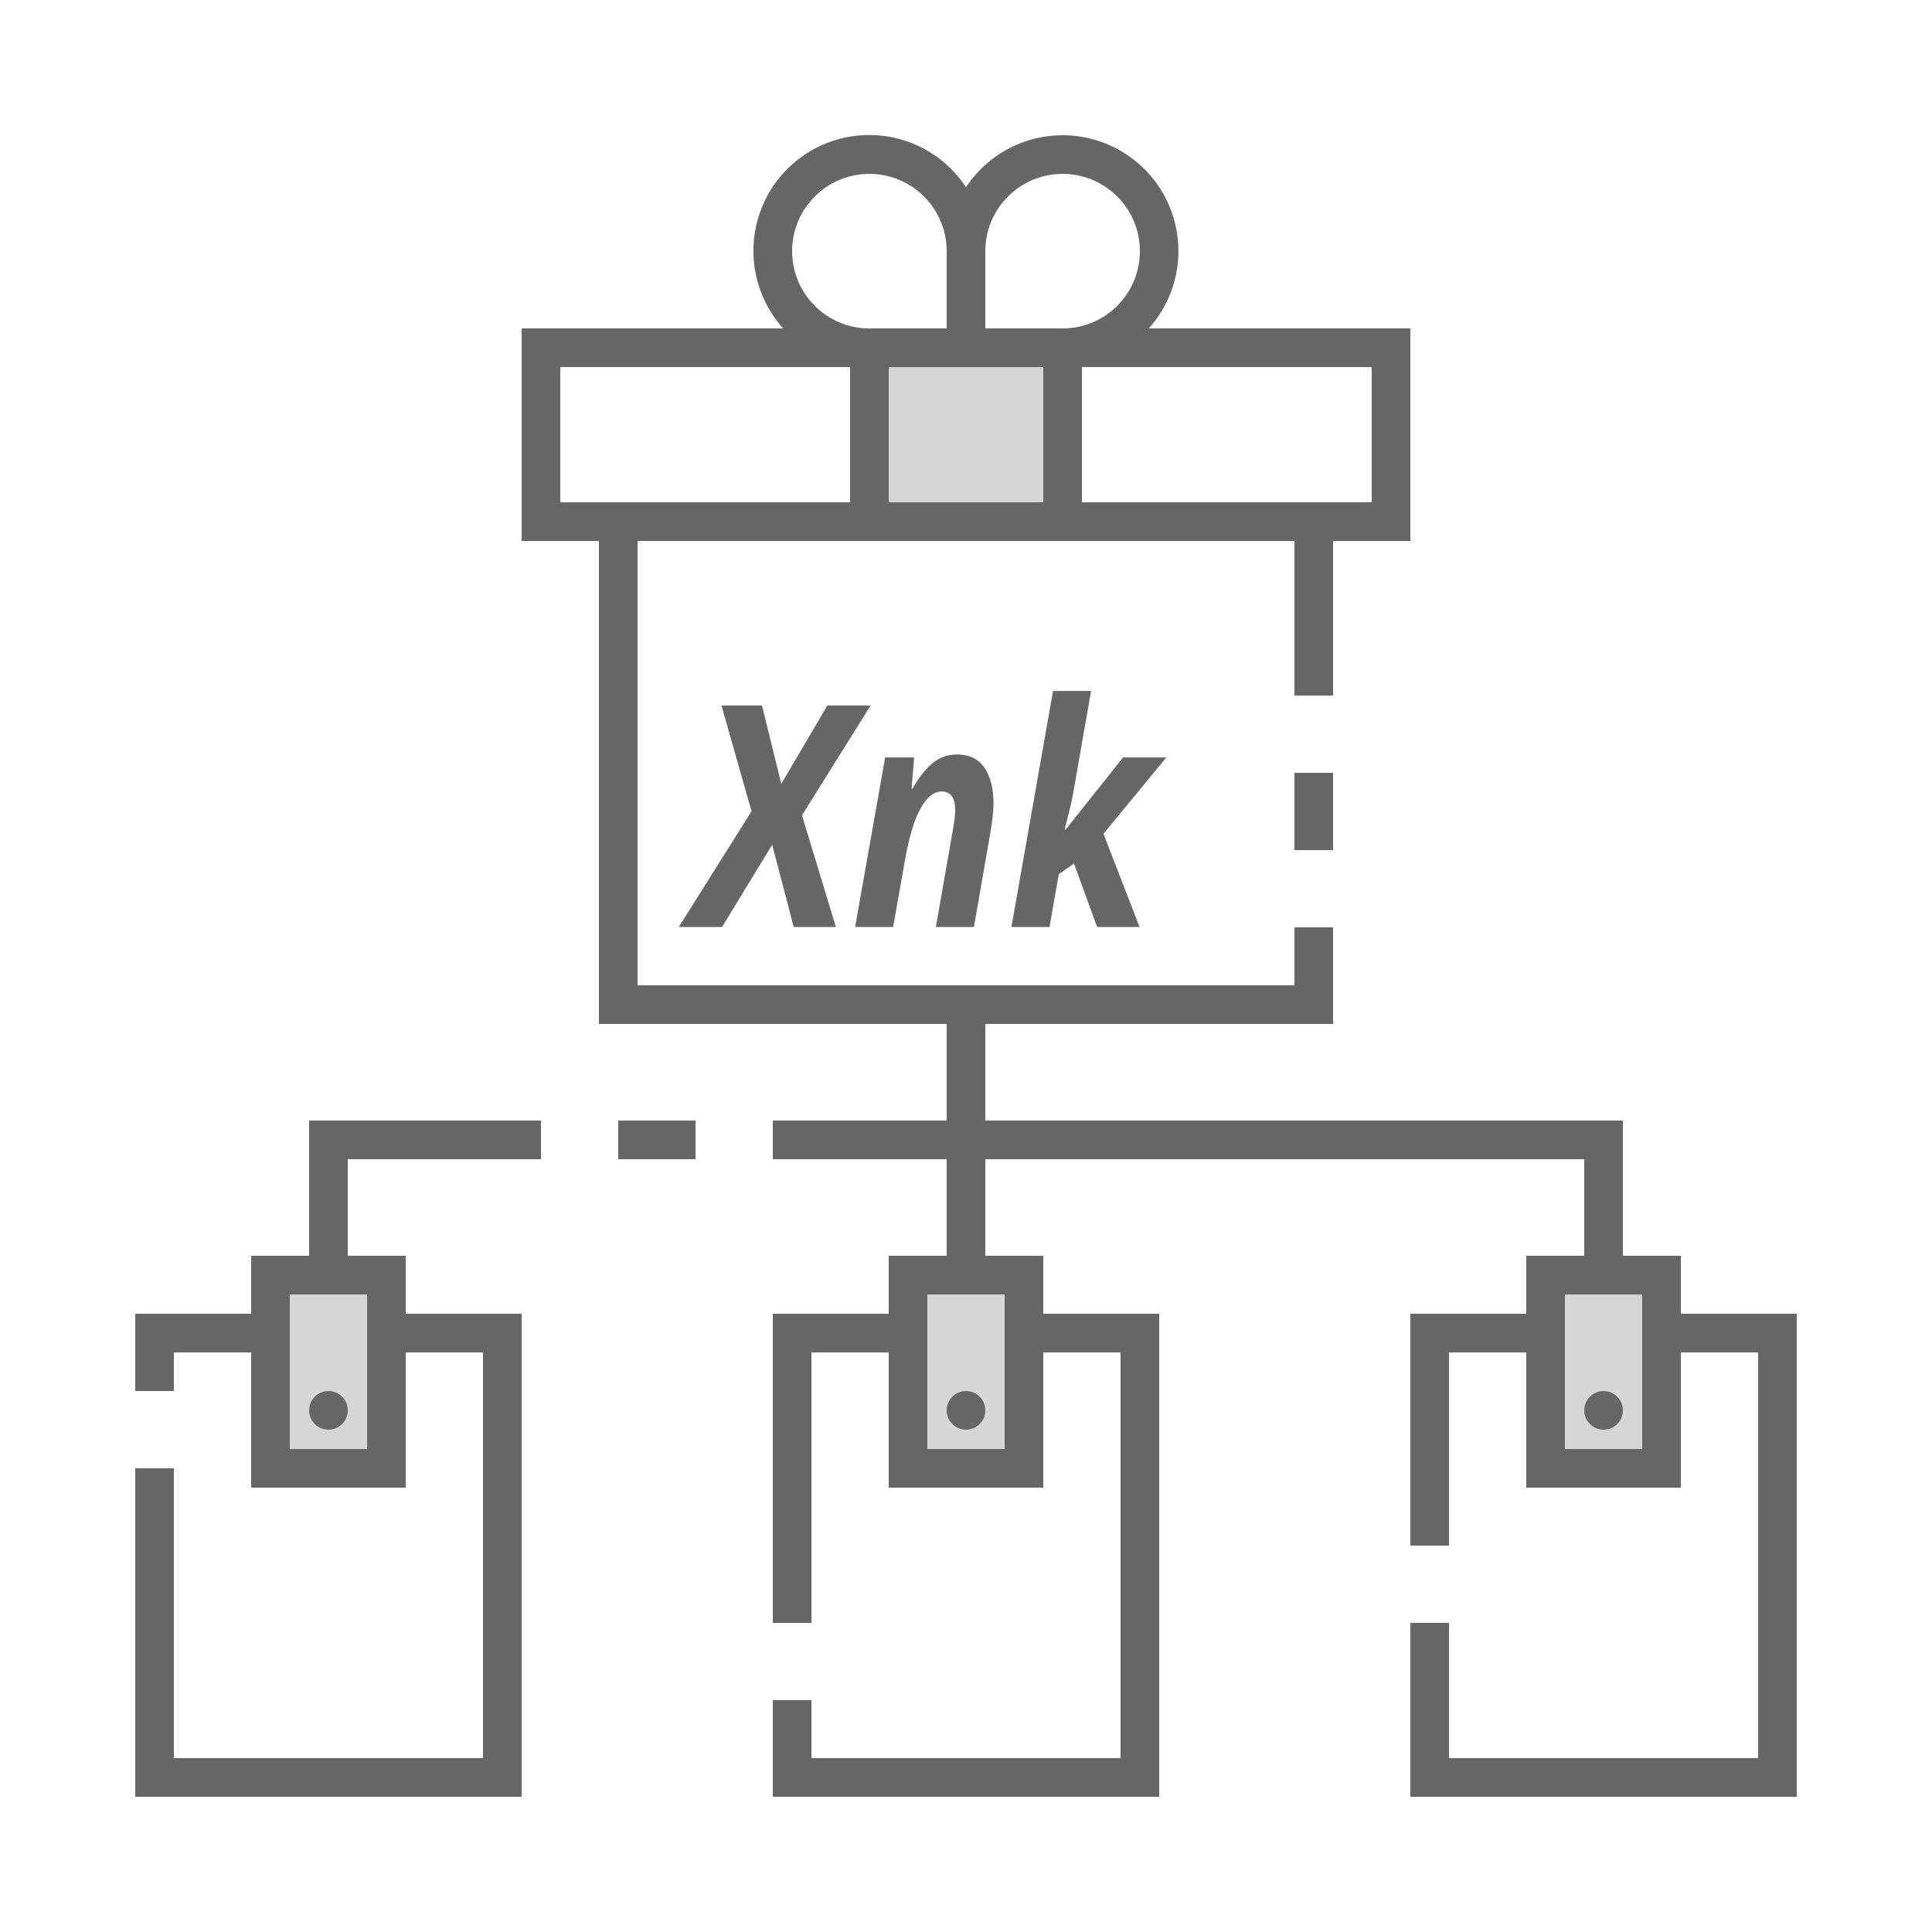
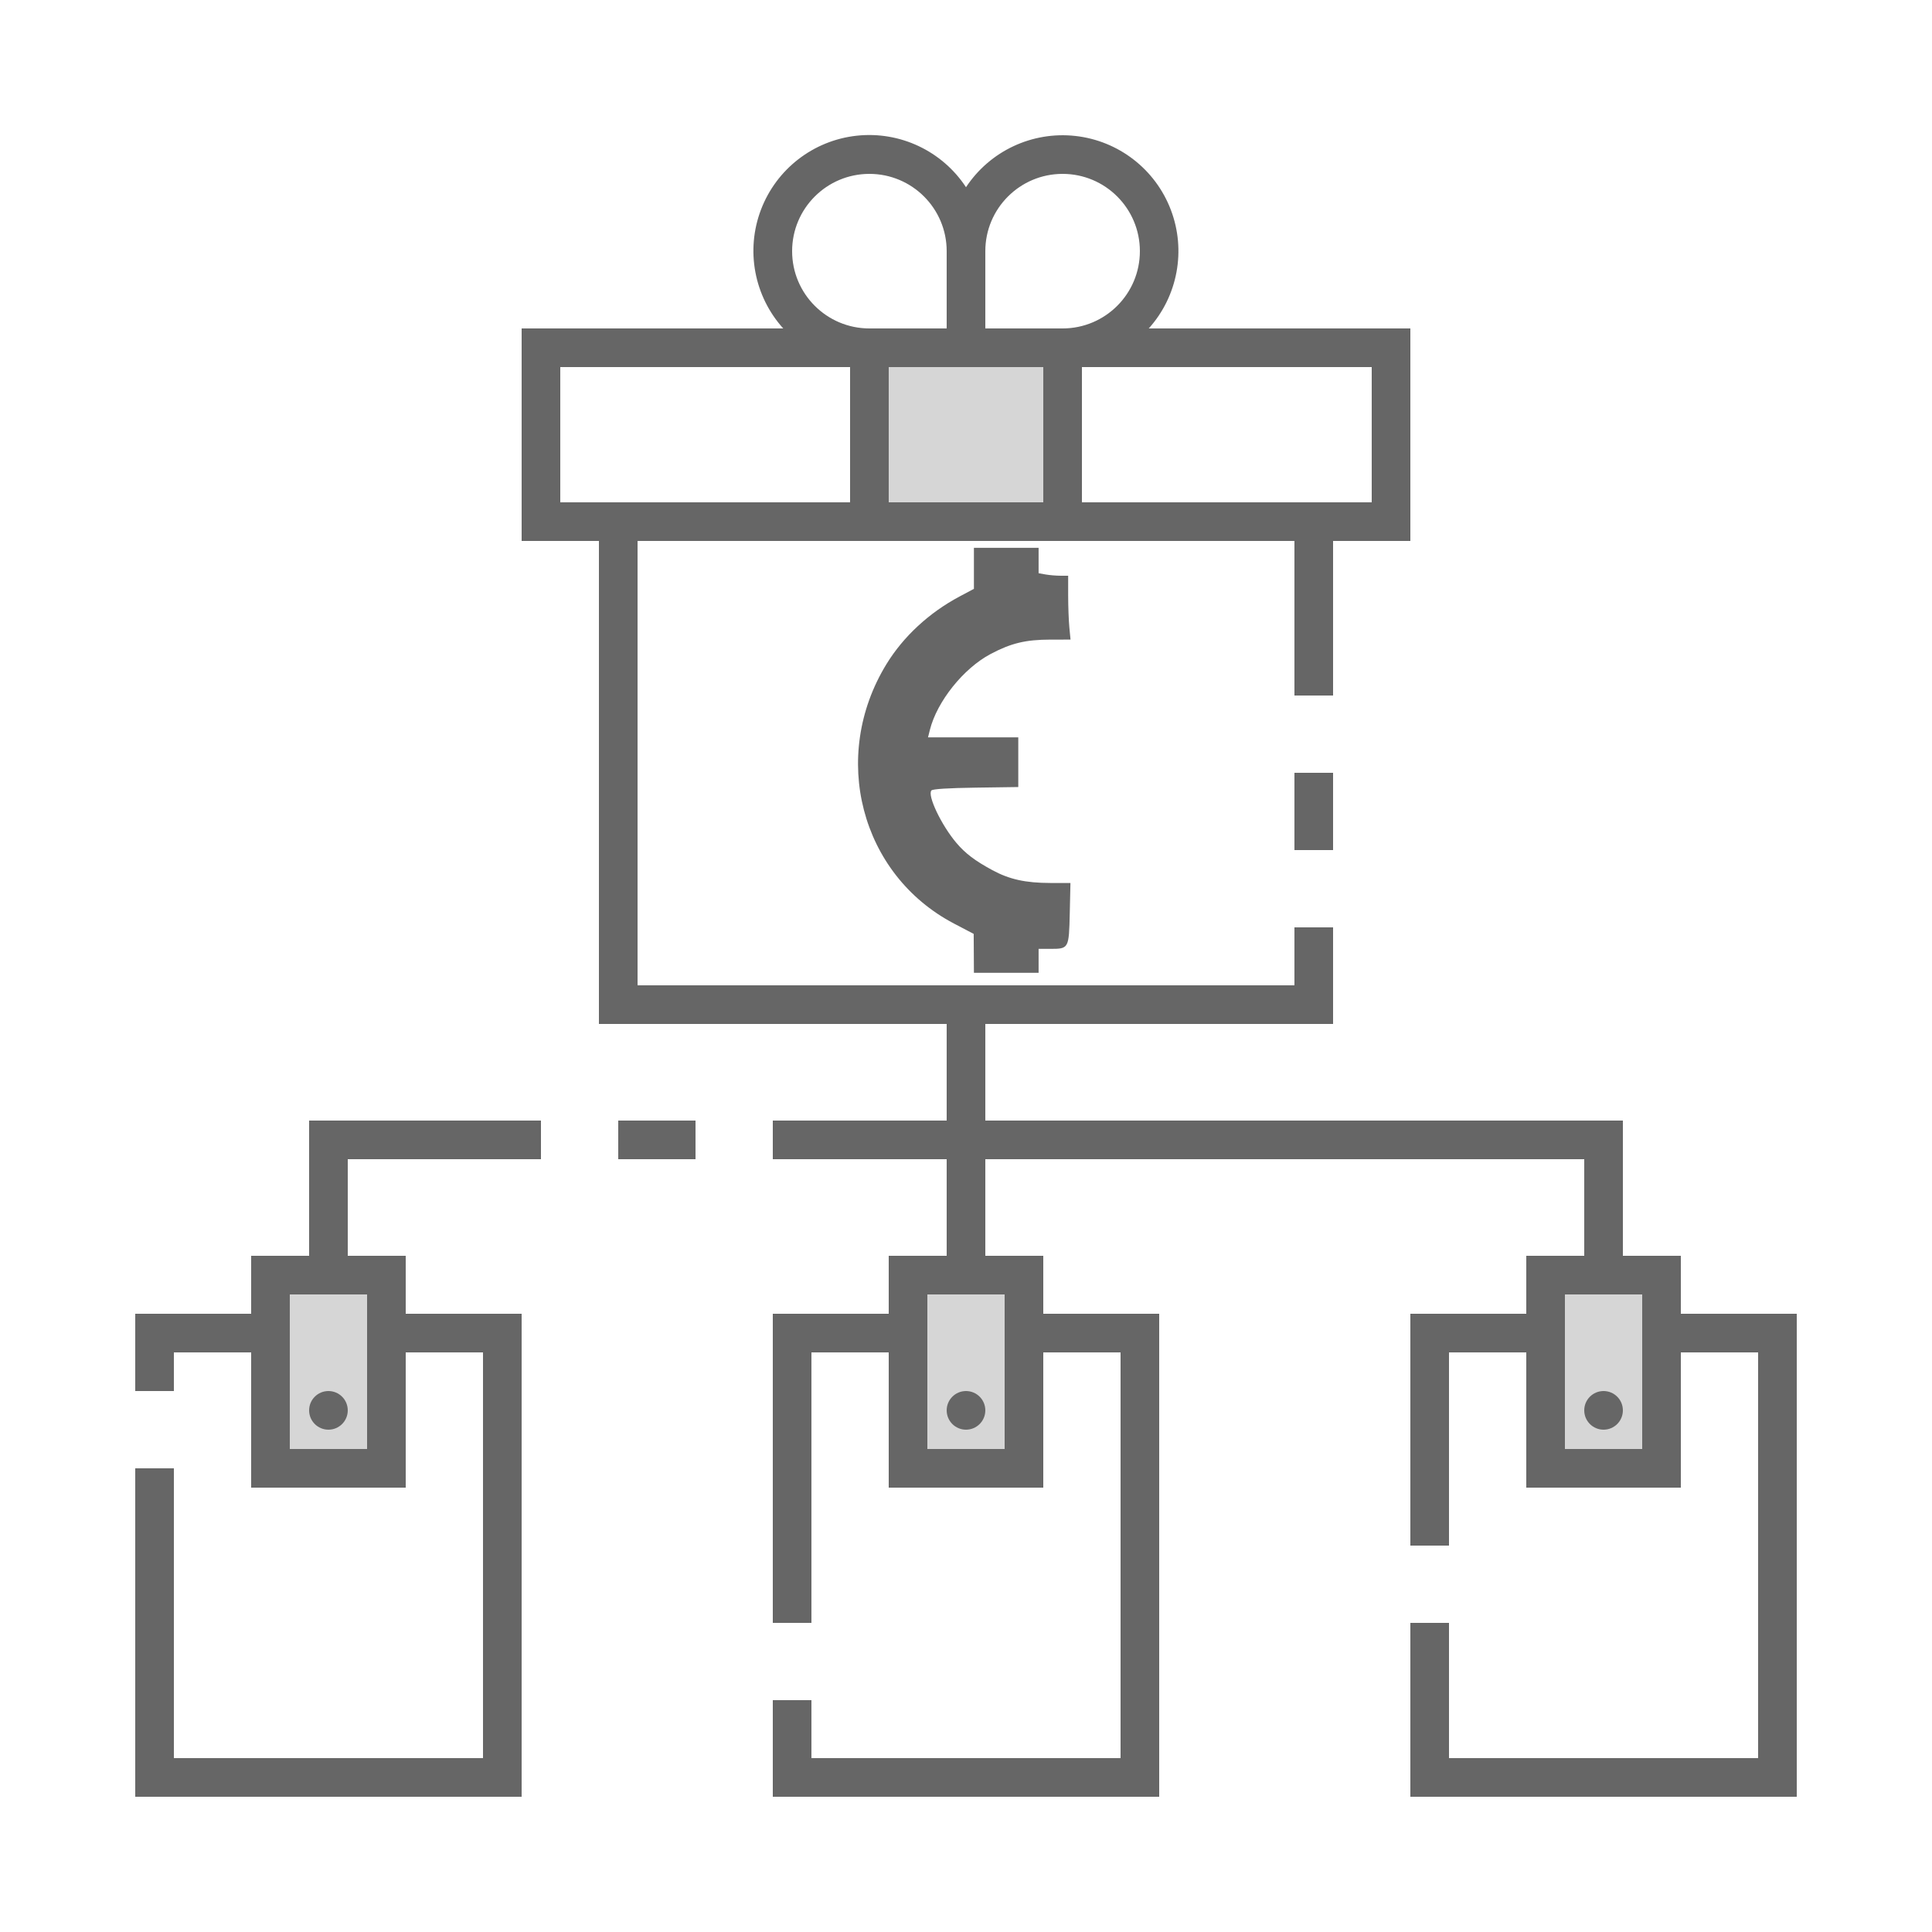
- <svg xmlns="http://www.w3.org/2000/svg" version="1.1" viewBox="0 0 100 100" height="100" width="100" id="ic_empty_multisend">
+ <svg xmlns="http://www.w3.org/2000/svg" id="ic_empty_multisend" width="100" height="100" viewBox="0 0 100 100" version="1.1">
  <defs id="defs9855">
-     <style id="style9853" type="text/css">
+     <style type="text/css" id="style9853">
            .cls-1{fill:#d6d6d6}.cls-2{fill:#666}.cls-3{fill:none}
        </style>
  </defs>
-   <g data-name="Group 9031" id="Group_9031">
-     <g data-name="Group 9029" id="Group_9029">
-       <path transform="translate(45 18)" data-name="Rectangle 4683" class="cls-1" d="M0 0h10v9H0z" id="Rectangle_4683" />
-       <g data-name="Group 9028" id="Group_9028">
-         <path transform="translate(14 66)" data-name="Rectangle 4684" class="cls-1" d="M0 0h6v10H0z" id="Rectangle_4684" />
-         <path transform="translate(80 66)" data-name="Rectangle 4685" class="cls-1" d="M0 0h6v10H0z" id="Rectangle_4685" />
-         <path transform="translate(47 66)" data-name="Rectangle 4686" class="cls-1" d="M0 0h6v10H0z" id="Rectangle_4686" />
+   <g id="Group_9031" data-name="Group 9031">
+     <g id="Group_9029" data-name="Group 9029">
+       <path id="Rectangle_4683" d="M0 0h10v9H0z" class="cls-1" data-name="Rectangle 4683" transform="translate(45 18)" />
+       <g id="Group_9028" data-name="Group 9028">
+         <path id="Rectangle_4684" d="M0 0h6v10H0z" class="cls-1" data-name="Rectangle 4684" transform="translate(14 66)" />
+         <path id="Rectangle_4685" d="M0 0h6v10H0z" class="cls-1" data-name="Rectangle 4685" transform="translate(80 66)" />
+         <path id="Rectangle_4686" d="M0 0h6v10H0z" class="cls-1" data-name="Rectangle 4686" transform="translate(47 66)" />
      </g>
    </g>
-     <g data-name="Group 9030" id="Group_9030">
-       <path transform="translate(67 40)" data-name="Rectangle 4688" class="cls-2" d="M0 0h2v4H0z" id="Rectangle_4688" />
-       <circle transform="translate(49 72)" data-name="Ellipse 626" class="cls-2" r="1" cy="1" cx="1" id="Ellipse_626" />
-       <circle transform="translate(82 72)" data-name="Ellipse 627" class="cls-2" r="1" cy="1" cx="1" id="Ellipse_627" />
-       <path transform="translate(32 58)" data-name="Rectangle 4689" class="cls-2" d="M0 0h4v2H0z" id="Rectangle_4689" />
-       <path data-name="Path 18986" class="cls-2" d="M16 65h-3v3H7v4h2v-2h4v7h8v-7h4v21H9V76H7v17h20V68h-6v-3h-3v-5h10v-2H16zm3 2v8h-4v-8z" id="Path_18986" />
-       <circle transform="translate(16 72)" data-name="Ellipse 628" class="cls-2" r="1" cy="1" cx="1" id="Ellipse_628" />
-       <path data-name="Path 18987" class="cls-2" d="M87 68v-3h-3v-7H51v-5h18v-5h-2v3H33V28h34v8h2v-8h4V17H59.46A5.994 5.994 0 1 0 50 9.69 5.995 5.995 0 1 0 40.54 17H27v11h4v25h18v5h-9v2h9v5h-3v3h-6v16h2V70h4v7h8v-7h4v21H42v-3h-2v5h20V68h-6v-3h-3v-5h31v5h-3v3h-6v12h2V70h4v7h8v-7h4v21H75v-7h-2v9h20V68zM71 19v7H56v-7zm-20-6a4 4 0 1 1 4 4h-4zm0 6h3v7h-8v-7h5zM45 9a4 4 0 0 1 4 4v4h-4a4 4 0 0 1 0-8zM29 26v-7h15v7H29zm23 41v8h-4v-8zm33 8h-4v-8h4z" id="Path_18987" />
-       <text transform="scale(0.91317,1.095086)" id="text851" y="43.817" x="39.318" style="font-style:italic;font-variant:normal;font-weight:bold;font-stretch:normal;font-size:14.667px;line-height:1.25;font-family:sans-serif;-inkscape-font-specification:'sans-serif Bold Italic';fill:#666666;fill-opacity:1;stroke-width:2.955;" xml:space="preserve">
-         <tspan style="font-style:italic;font-variant:normal;font-weight:bold;font-stretch:normal;font-size:14.667px;font-family:sans-serif;-inkscape-font-specification:'sans-serif Bold Italic';fill:#666666;fill-opacity:1;stroke-width:2.955;" y="43.817" x="39.318" id="tspan849">Xnk</tspan>
-       </text>
+     <g id="Group_9030" data-name="Group 9030">
+       <path id="Rectangle_4688" d="M0 0h2v4H0z" class="cls-2" data-name="Rectangle 4688" transform="translate(67 40)" />
+       <circle id="Ellipse_626" cx="1" cy="1" r="1" class="cls-2" data-name="Ellipse 626" transform="translate(49 72)" />
+       <circle id="Ellipse_627" cx="1" cy="1" r="1" class="cls-2" data-name="Ellipse 627" transform="translate(82 72)" />
+       <path id="Rectangle_4689" d="M0 0h4v2H0z" class="cls-2" data-name="Rectangle 4689" transform="translate(32 58)" />
+       <path id="Path_18986" d="M16 65h-3v3H7v4h2v-2h4v7h8v-7h4v21H9V76H7v17h20V68h-6v-3h-3v-5h10v-2H16zm3 2v8h-4v-8z" class="cls-2" data-name="Path 18986" />
+       <circle id="Ellipse_628" cx="1" cy="1" r="1" class="cls-2" data-name="Ellipse 628" transform="translate(16 72)" />
+       <path id="Path_18987" d="M87 68v-3h-3v-7H51v-5h18v-5h-2v3H33V28h34v8h2v-8h4V17H59.46A5.994 5.994 0 1 0 50 9.69 5.995 5.995 0 1 0 40.54 17H27v11h4v25h18v5h-9v2h9v5h-3v3h-6v16h2V70h4v7h8v-7h4v21H42v-3h-2v5h20V68h-6v-3h-3v-5h31v5h-3v3h-6v12h2V70h4v7h8v-7h4v21H75v-7h-2v9h20V68zM71 19v7H56v-7zm-20-6a4 4 0 1 1 4 4h-4zm0 6h3v7h-8v-7h5zM45 9a4 4 0 0 1 4 4v4h-4a4 4 0 0 1 0-8zM29 26v-7h15v7H29zm23 41v8h-4v-8zm33 8h-4v-8h4z" class="cls-2" data-name="Path 18987" />
+       <path id="path2277" d="m 50.404,49.345 -0.006,-1.007 -1.022,-0.536 c -4.834,-2.537 -6.423,-8.642 -3.494,-13.426 0.876,-1.43 2.208,-2.663 3.787,-3.503 l 0.741,-0.395 v -1.062 -1.062 h 1.674 1.674 v 0.658 0.658 l 0.359,0.064 c 0.197,0.035 0.542,0.065 0.765,0.065 l 0.406,0.001 v 1.018 c 0,0.56 0.028,1.303 0.061,1.652 l 0.061,0.635 -1.042,0.001 c -1.282,0.002 -2.037,0.184 -3.098,0.747 -1.402,0.744 -2.769,2.453 -3.139,3.925 l -0.097,0.387 h 2.336 2.336 v 1.286 1.286 l -2.195,0.031 c -1.435,0.02 -2.232,0.071 -2.3,0.145 -0.225,0.244 0.512,1.794 1.289,2.712 0.463,0.547 0.96,0.924 1.861,1.412 0.884,0.479 1.718,0.664 3.006,0.666 l 1.039,0.002 -0.035,1.558 c -0.042,1.837 -0.048,1.85 -1.008,1.85 H 53.758 v 0.62 0.62 h -1.674 -1.674 l -0.006,-1.007 z" style="fill:#666666;fill-opacity:1;stroke-width:0.099" />
    </g>
  </g>
-   <path data-name="Rectangle 4690" class="cls-3" d="M0 0h100v100H0z" id="Rectangle_4690" />
+   <path id="Rectangle_4690" d="M0 0h100v100H0z" class="cls-3" data-name="Rectangle 4690" />
</svg>
